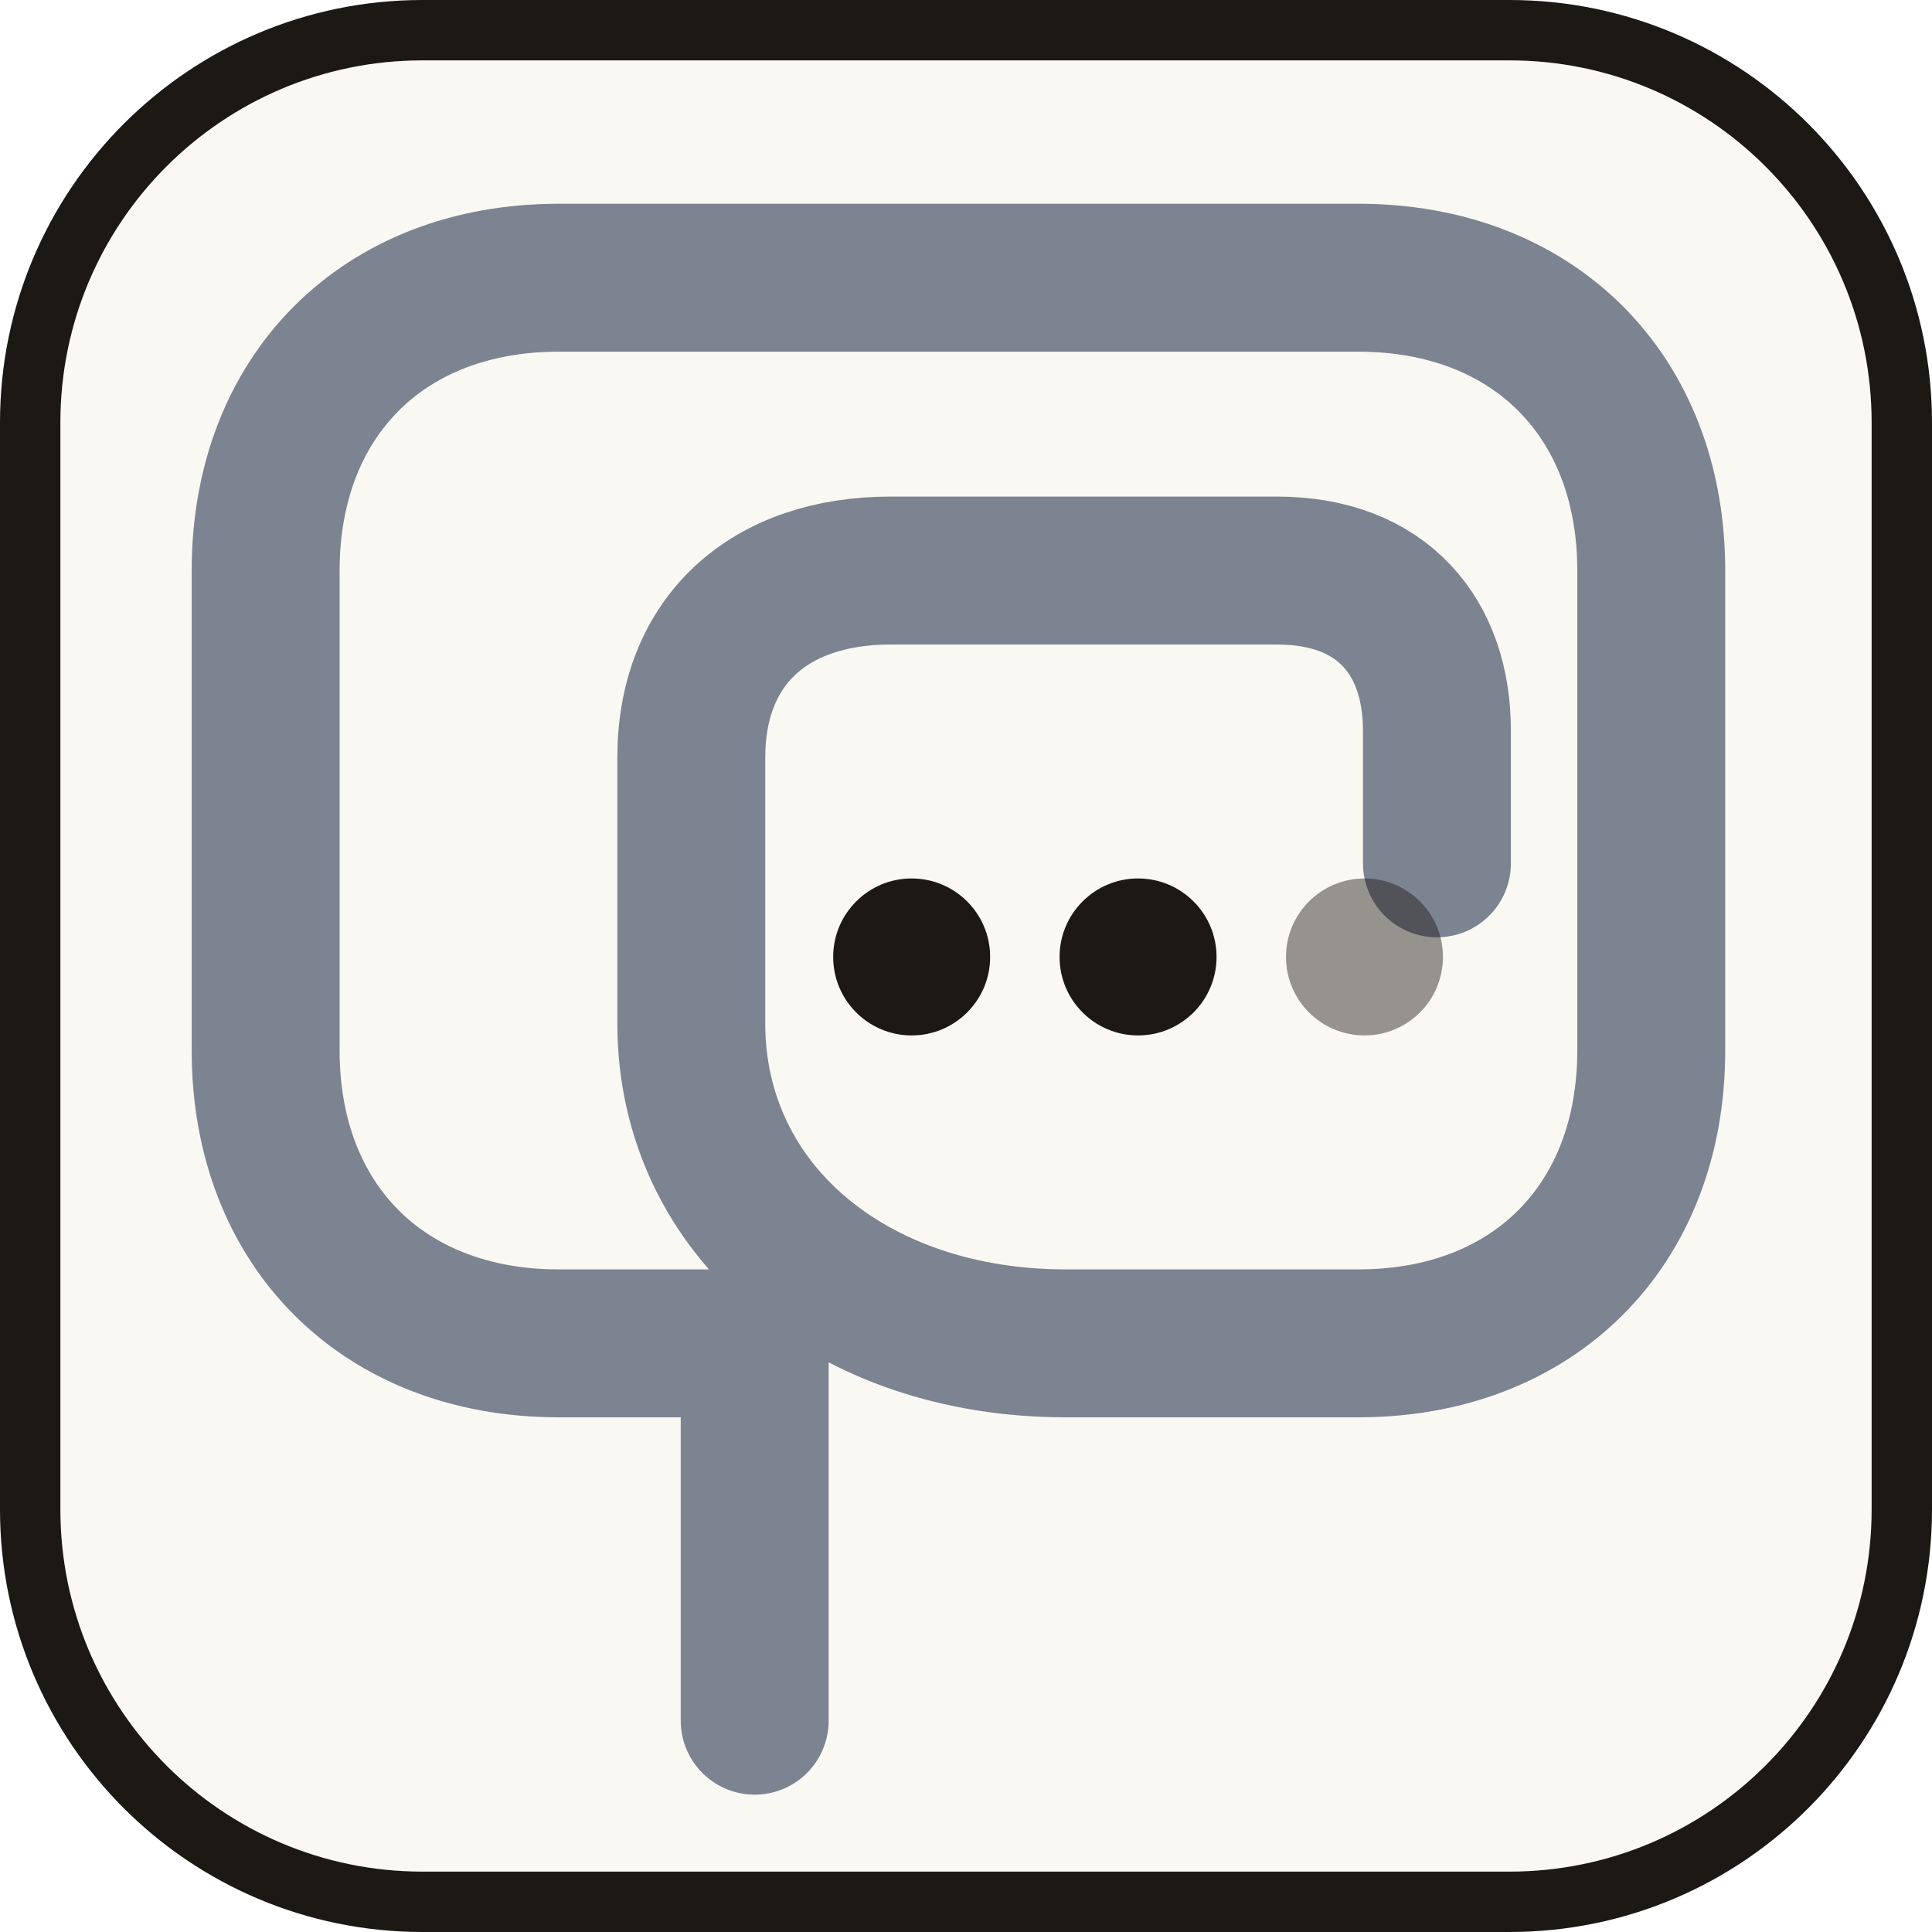
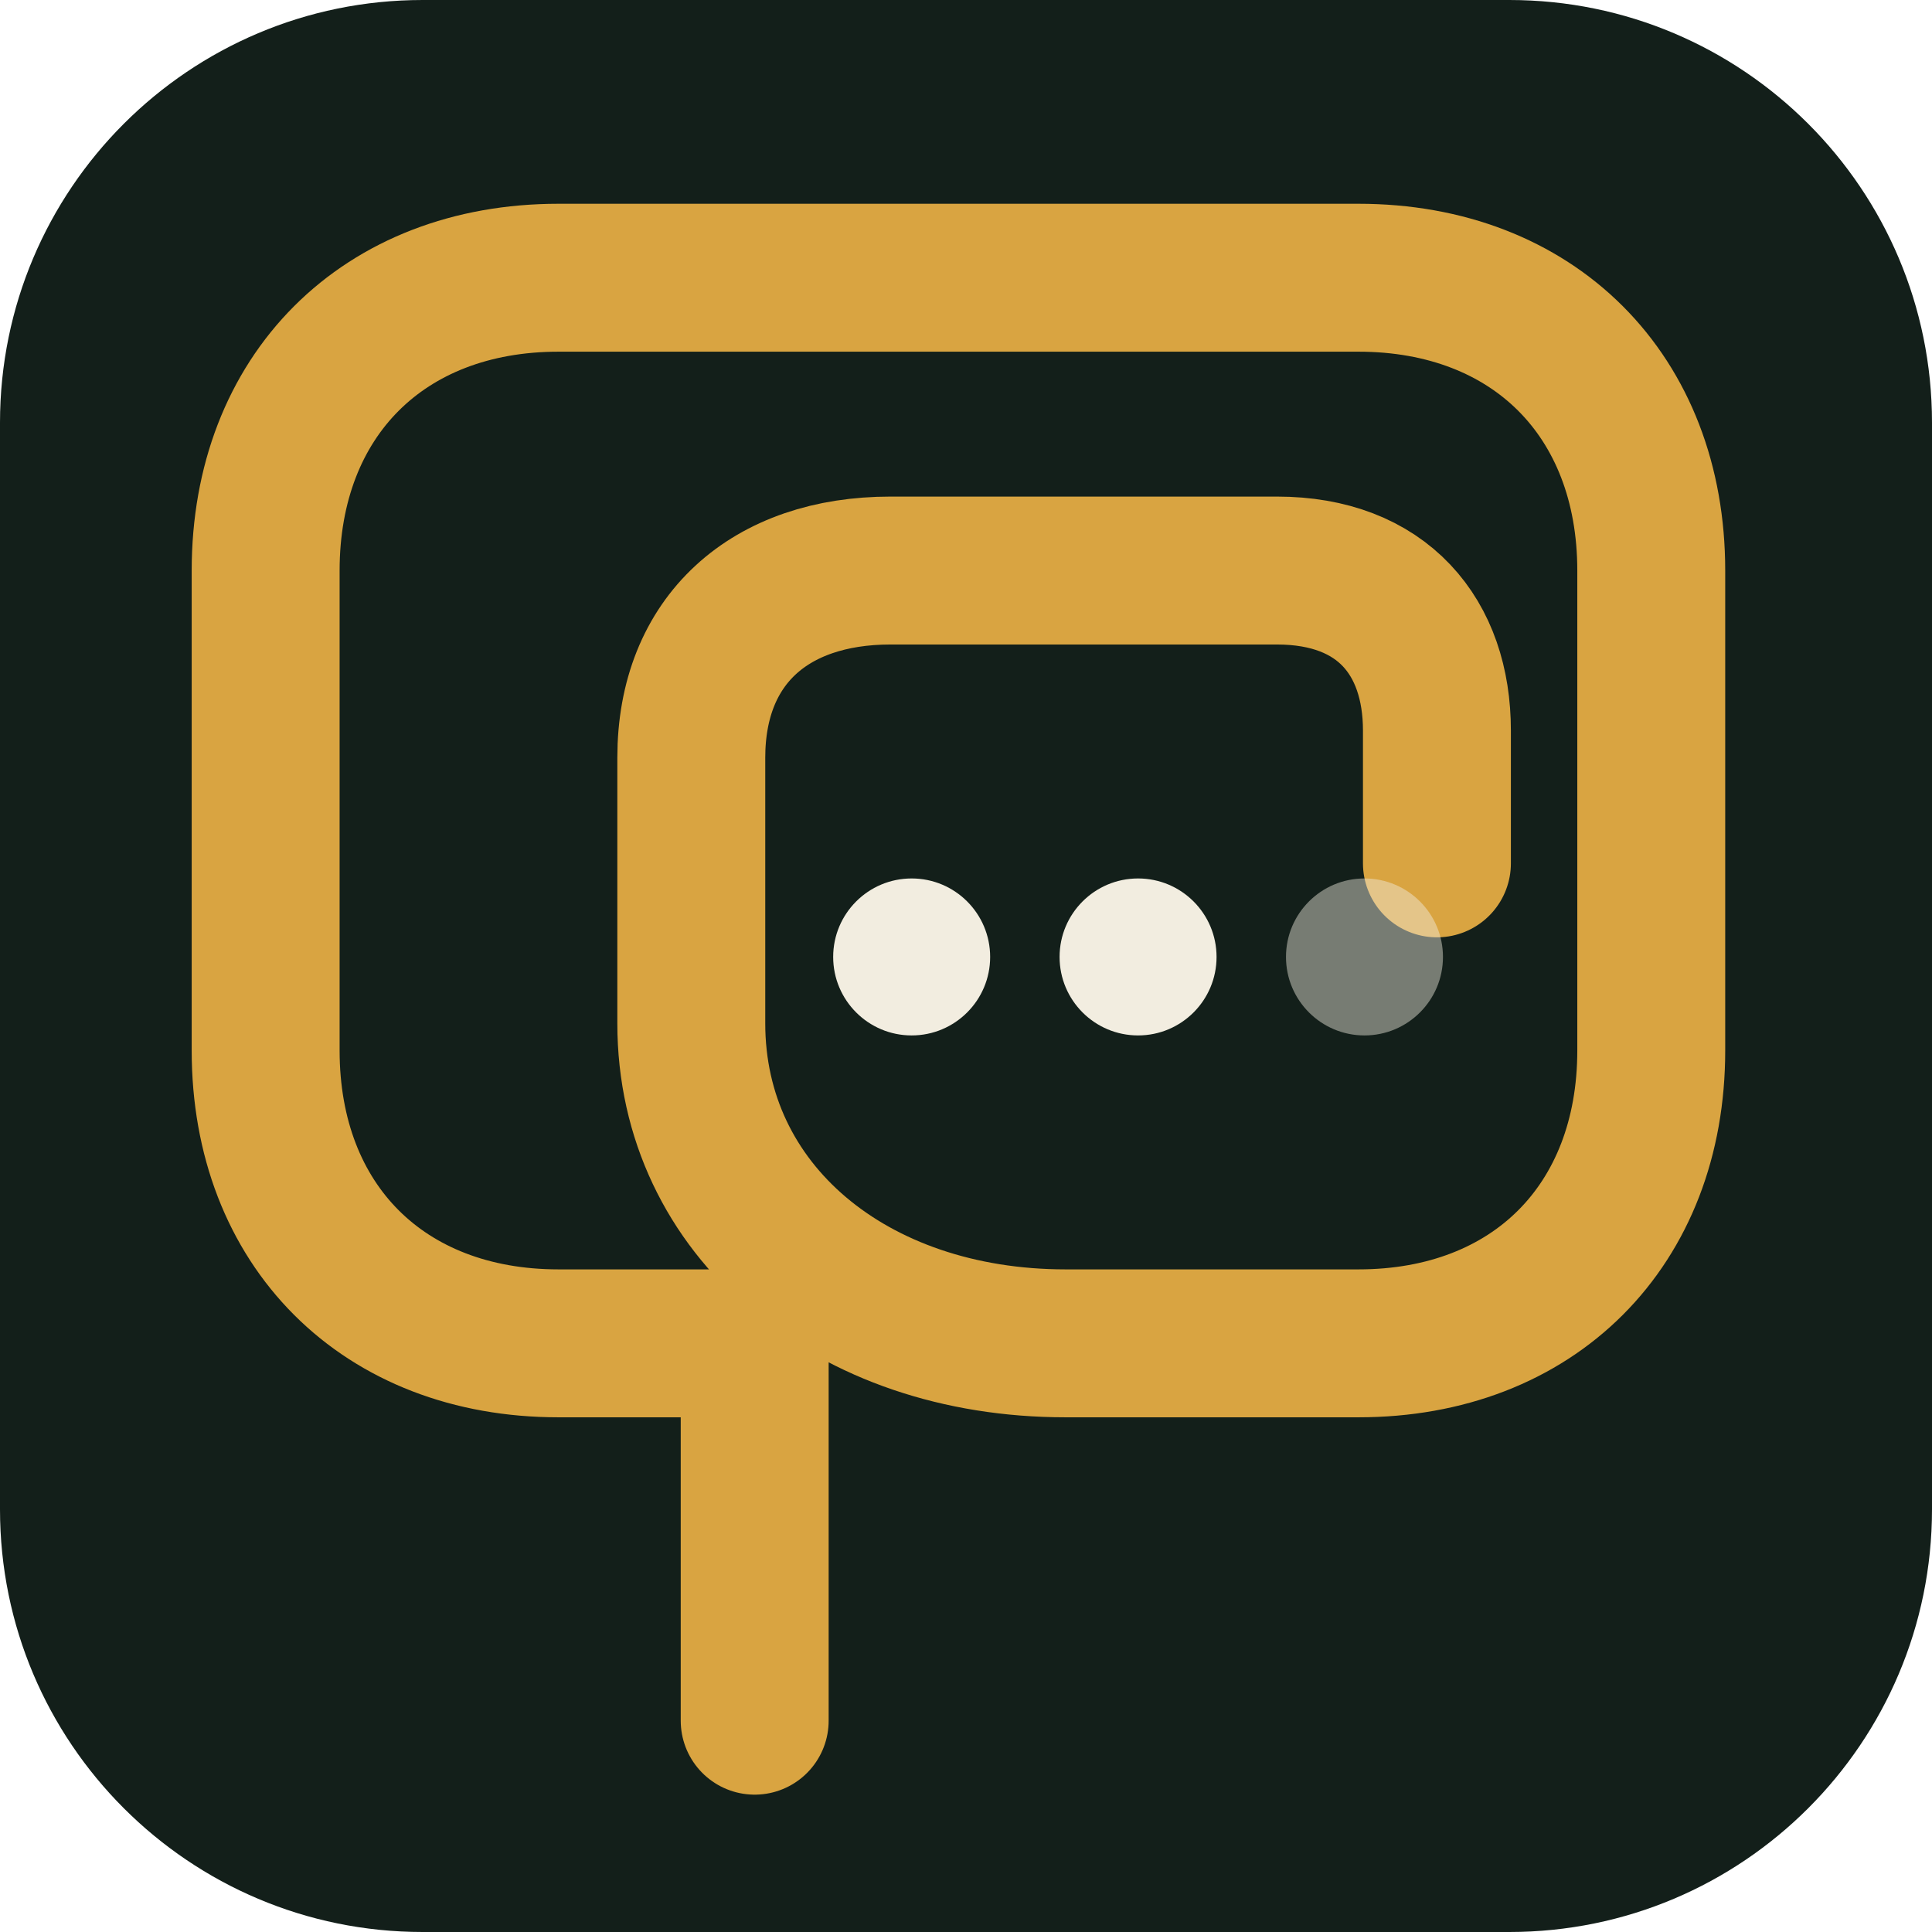
<svg xmlns="http://www.w3.org/2000/svg" width="64" height="64" viewBox="0 0 64 64" fill="none">
-   <rect width="64" height="64" rx="14" fill="#FAF8F2" />
-   <rect x="1" y="1" width="62" height="62" rx="13" stroke="#1C1914" stroke-width="2" fill="none" />
-   <path d="M25 57 L25 44.5 L18.5 44.5 C12.7 44.5 8.8 40.6 8.8 34.8 L8.8 18.9 C8.8 13.1 12.7 9.2 18.5 9.2 L45 9.2 C50.8 9.2 54.7 13.1 54.7 18.9 L54.7 34.8 C54.7 40.6 50.8 44.5 45 44.5 L35.3 44.5 C28.2 44.5 22.9 40.1 22.9 33.9 L22.9 25.1 C22.9 21.2 25.5 18.9 29.5 18.9 L42.3 18.9 C45.8 18.9 47.6 21.1 47.6 24.2 L47.6 28.6" stroke="#7C8391" stroke-width="4.9" stroke-linecap="round" stroke-linejoin="round" />
-   <circle cx="30.2" cy="31.7" r="2.6" fill="#1C1914" />
-   <circle cx="37.7" cy="31.7" r="2.6" fill="#1C1914" />
-   <circle cx="45.2" cy="31.7" r="2.6" fill="#1C1914" opacity="0.45" />
+   <rect width="64" height="64" rx="14" fill="#131F1A" />
+   <path d="M25 57 L25 44.5 L18.5 44.5 C12.7 44.5 8.8 40.6 8.8 34.8 L8.8 18.9 C8.8 13.1 12.7 9.2 18.5 9.2 L45 9.2 C50.8 9.2 54.7 13.1 54.7 18.9 L54.7 34.8 C54.7 40.6 50.8 44.5 45 44.5 L35.3 44.5 C28.2 44.5 22.9 40.1 22.9 33.9 L22.9 25.1 C22.9 21.2 25.5 18.9 29.5 18.9 L42.3 18.9 C45.8 18.9 47.6 21.1 47.6 24.2 L47.6 28.6" stroke="#D9A441" stroke-width="4.9" stroke-linecap="round" stroke-linejoin="round" />
+   <circle cx="30.2" cy="31.7" r="2.6" fill="#F2EDE0" />
+   <circle cx="37.7" cy="31.7" r="2.6" fill="#F2EDE0" />
+   <circle cx="45.2" cy="31.7" r="2.6" fill="#F2EDE0" opacity="0.45" />
</svg>
